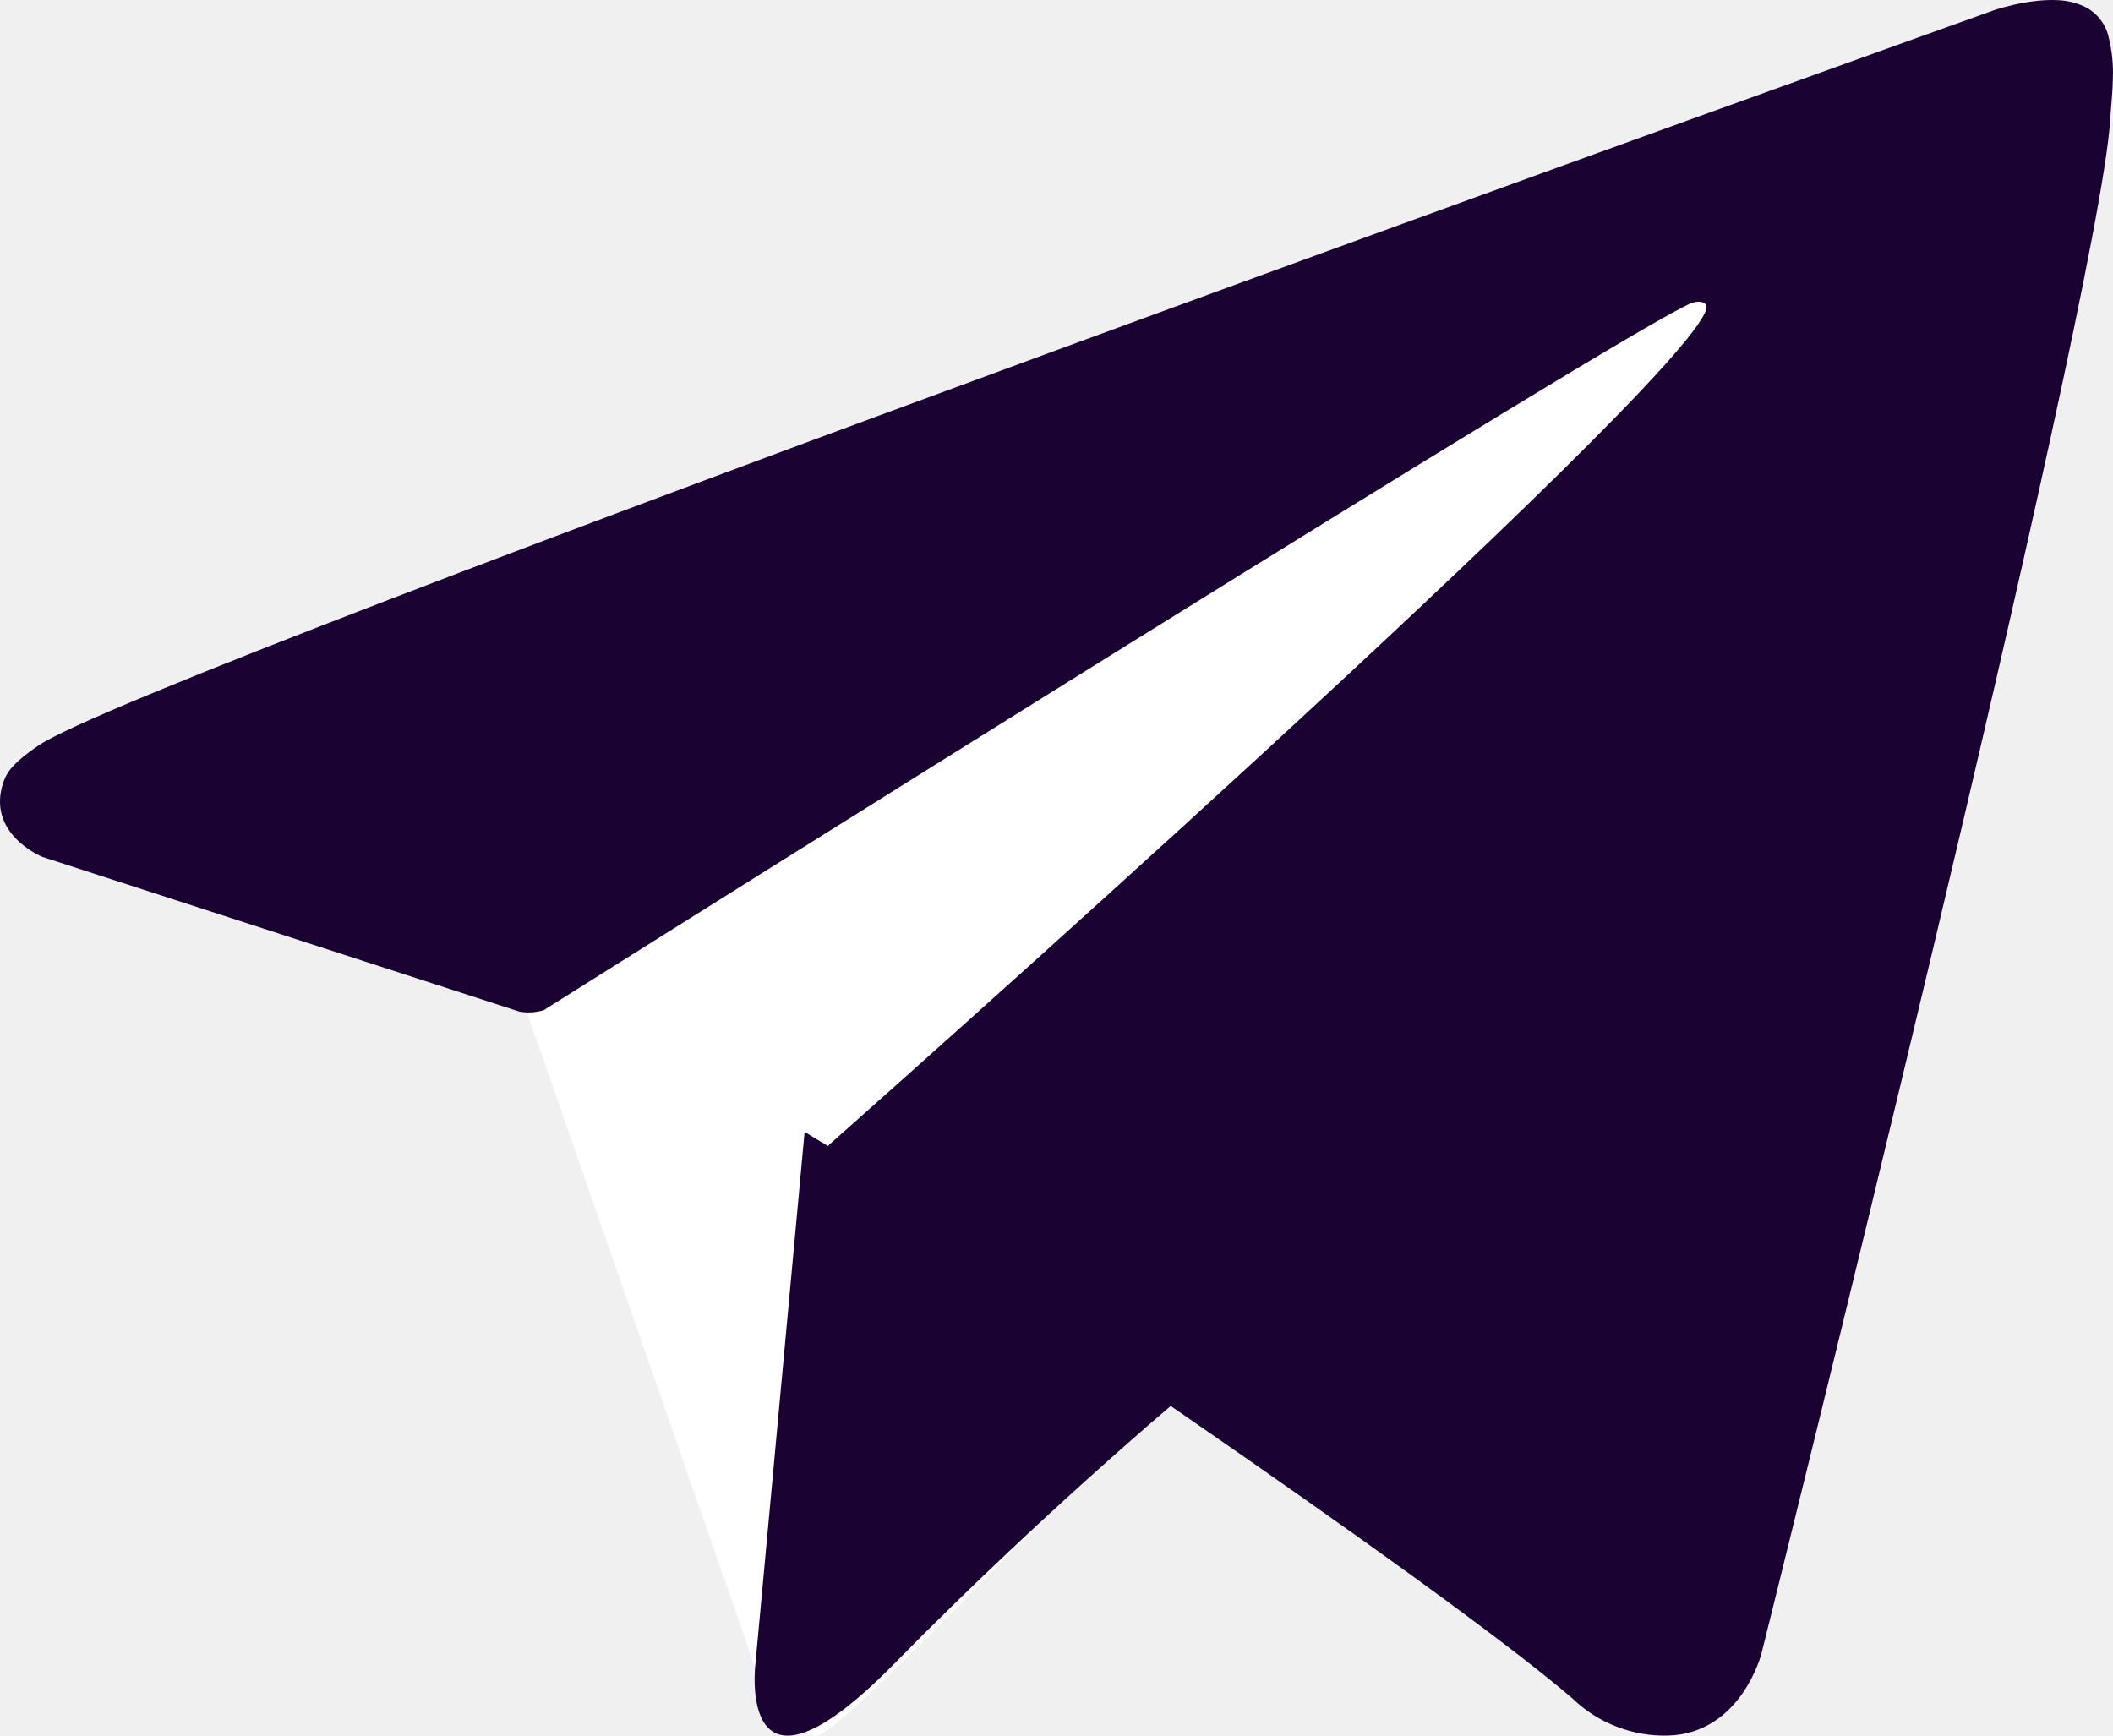
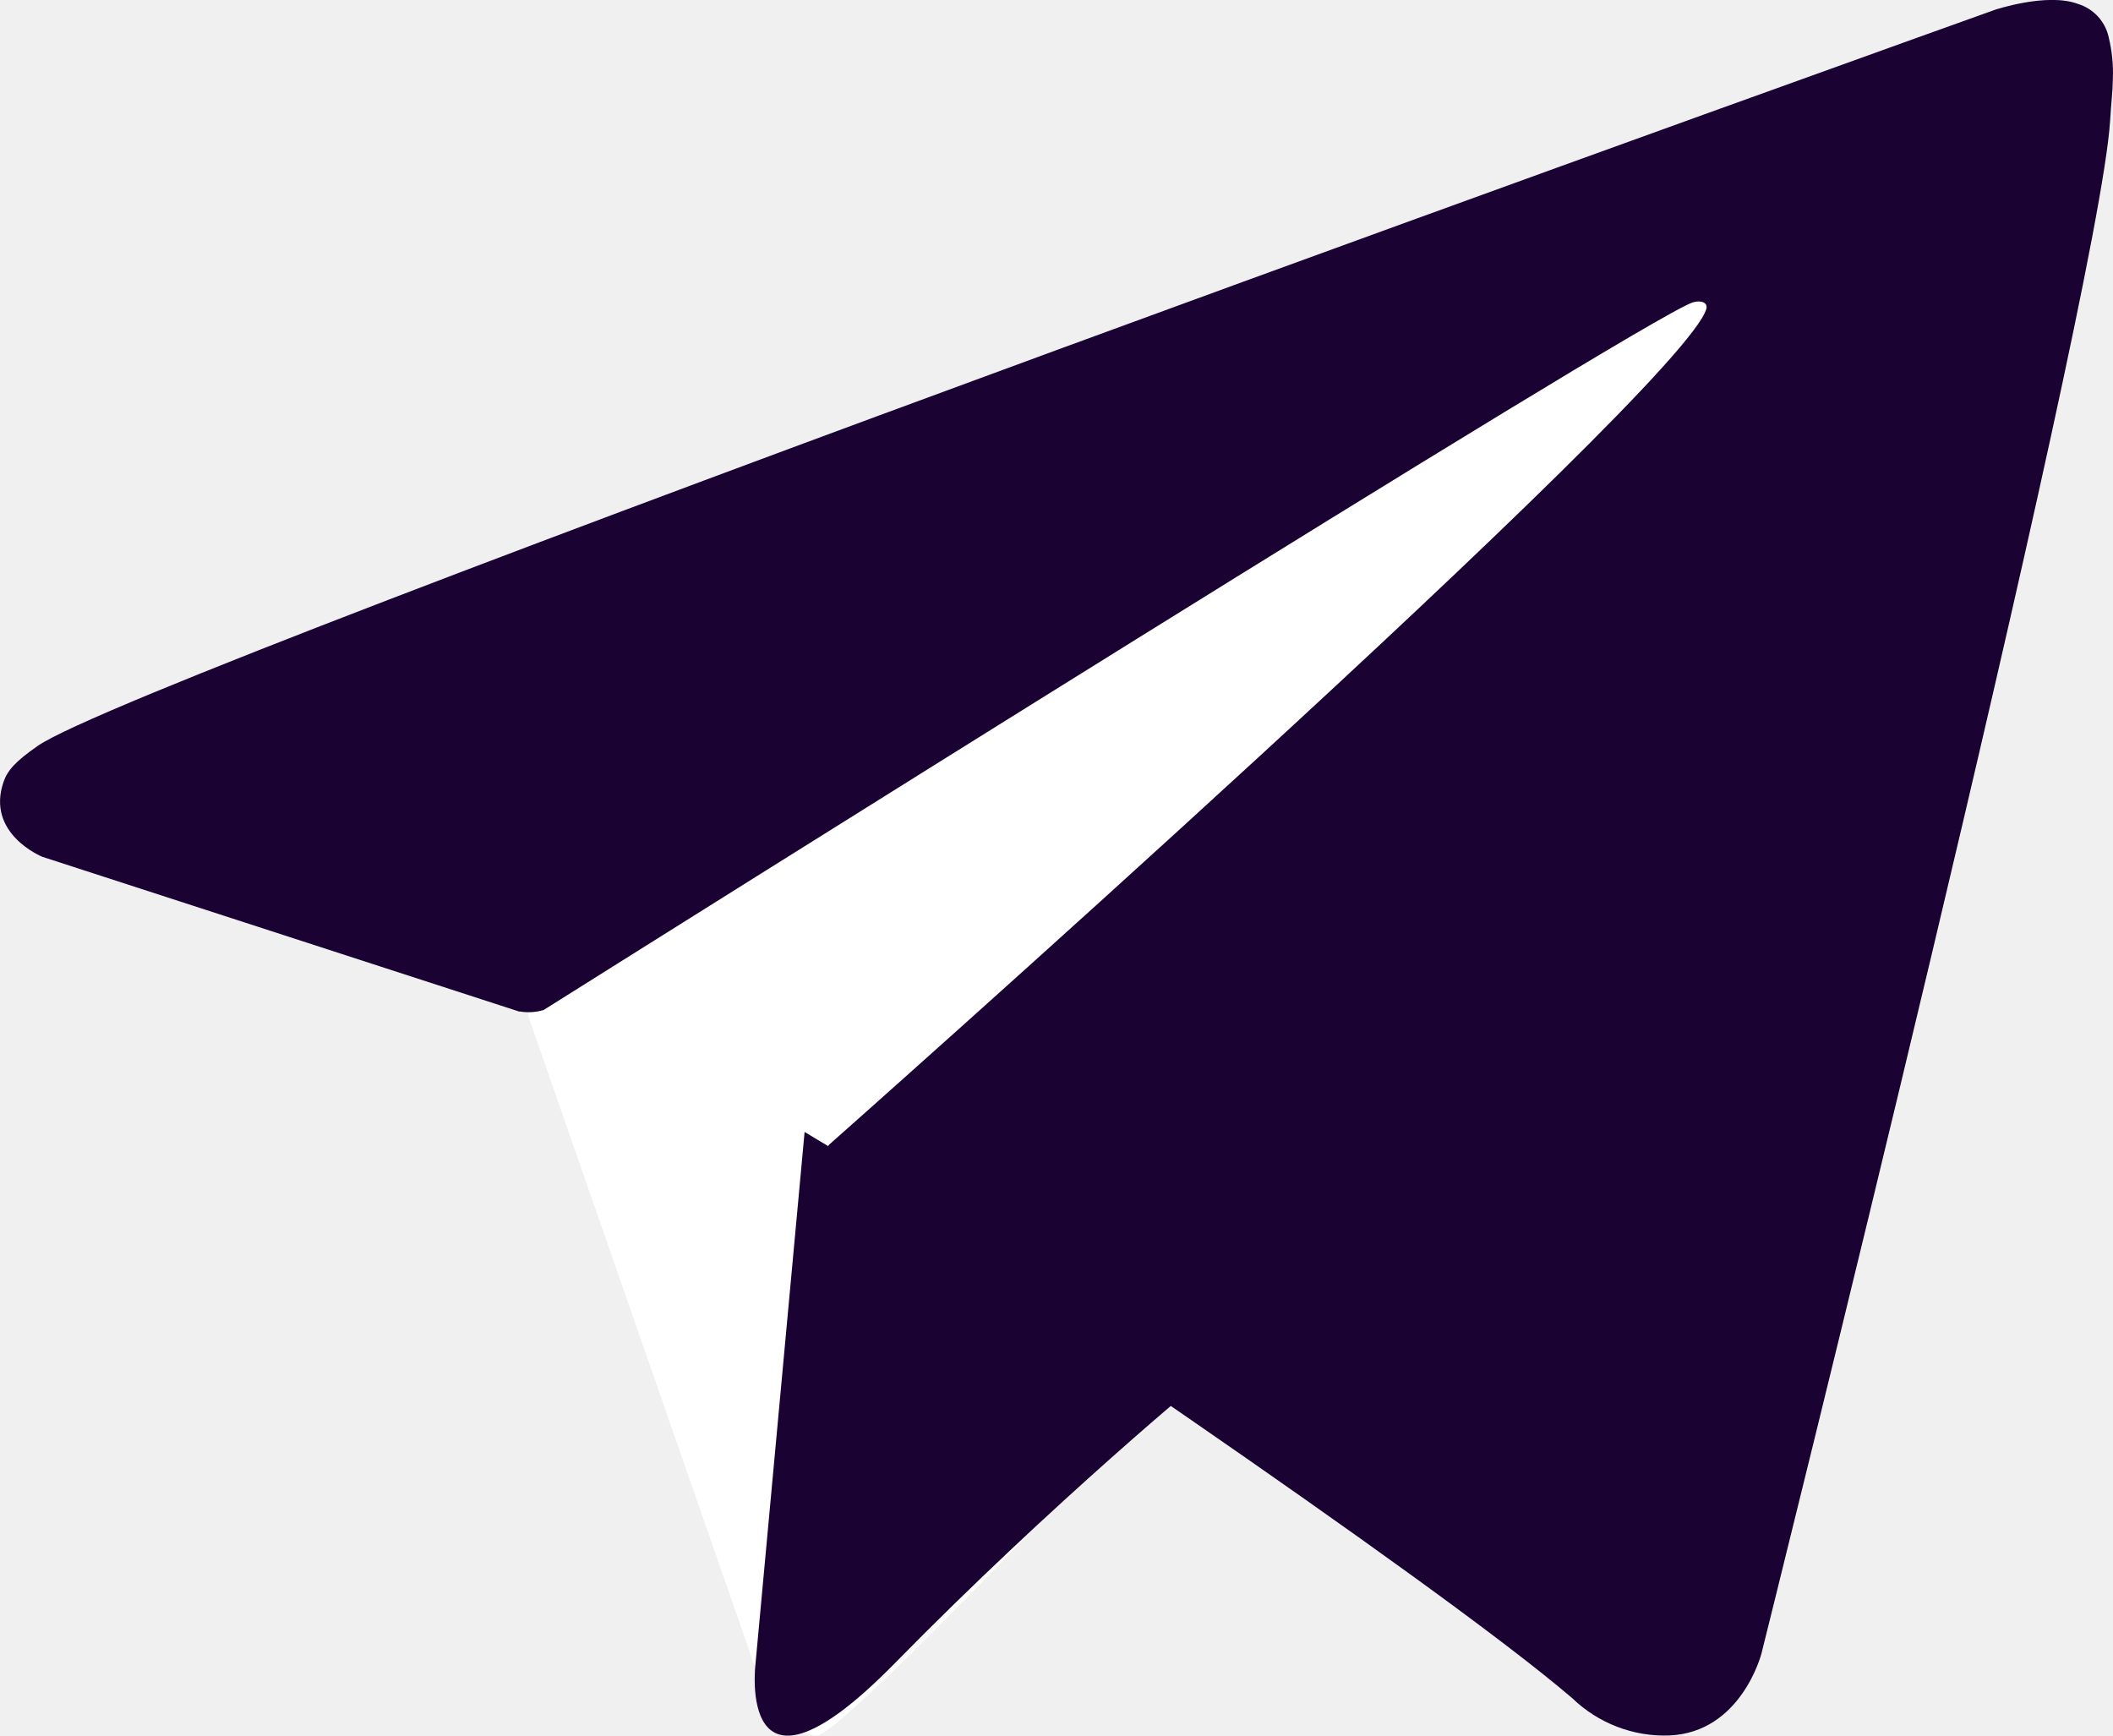
- <svg xmlns="http://www.w3.org/2000/svg" width="28" height="23" viewBox="0 0 28 23" fill="none">
-   <path d="M7 13.464L10.037 22.184C10.037 22.184 10.416 23 10.823 23C11.229 23 17.276 16.474 17.276 16.474L24 3L7.108 11.213L7 13.464Z" fill="white" />
-   <path d="M10.662 15L10.011 22.041C10.011 22.041 9.739 24.199 11.856 22.041C13.973 19.884 16 18.22 16 18.22" fill="#1A0233" />
-   <path d="M6.884 13.406L0.561 11.355C0.561 11.355 -0.195 11.049 0.048 10.357C0.098 10.214 0.199 10.093 0.502 9.884C1.903 8.911 26.435 0.131 26.435 0.131C26.435 0.131 27.128 -0.102 27.536 0.053C27.637 0.084 27.728 0.142 27.8 0.219C27.871 0.297 27.921 0.392 27.943 0.495C27.988 0.677 28.006 0.864 27.998 1.051C27.996 1.212 27.977 1.362 27.962 1.597C27.812 3.998 23.341 21.915 23.341 21.915C23.341 21.915 23.073 22.963 22.115 22.999C21.88 23.007 21.645 22.967 21.425 22.882C21.205 22.798 21.005 22.67 20.836 22.506C18.955 20.895 12.454 16.544 11.017 15.588C10.985 15.566 10.958 15.537 10.937 15.504C10.917 15.47 10.904 15.433 10.899 15.394C10.879 15.293 10.989 15.168 10.989 15.168C10.989 15.168 22.309 5.149 22.611 4.097C22.634 4.015 22.546 3.975 22.427 4.011C21.676 4.286 8.642 12.482 7.204 13.387C7.1 13.418 6.991 13.425 6.884 13.406Z" fill="#1A0233" />
+ <svg xmlns="http://www.w3.org/2000/svg" fill="none" height="23" viewBox="0 0 28 23" width="28">
+   <path d="m7 13.464 3.037 8.72s.38.816.786.816c.407 0 6.453-6.526 6.453-6.526l6.724-13.474-16.892 8.213z" fill="#fff" />
+   <g fill="#1a0233">
+     <path d="m10.662 15-.65 7.041s-.272 2.158 1.845 0c2.117-2.158 4.144-3.821 4.144-3.821" />
+     <path d="m6.884 13.406-6.323-2.052s-.756-.305-.512-.998c.05-.143.151-.264.453-.473 1.401-.973 25.933-9.753 25.933-9.753s.693-.232 1.101-.078c.101.031.192.088.264.166.071.078.121.173.143.276.044.182.063.369.055.556-.002.162-.022.312-.036.547-.149 2.401-4.621 20.317-4.621 20.317s-.268 1.048-1.226 1.084c-.236.008-.47-.032-.69-.117-.22-.085-.42-.213-.589-.376-1.881-1.611-8.382-5.962-9.818-6.919-.032-.022-.06-.051-.08-.084s-.033-.071-.038-.11c-.02-.101.09-.226.09-.226s11.32-10.02 11.621-11.072c.023-.082-.065-.122-.183-.086-.752.275-13.785 8.472-15.224 9.376-.104.031-.213.038-.32.019z" />
+   </g>
</svg>
